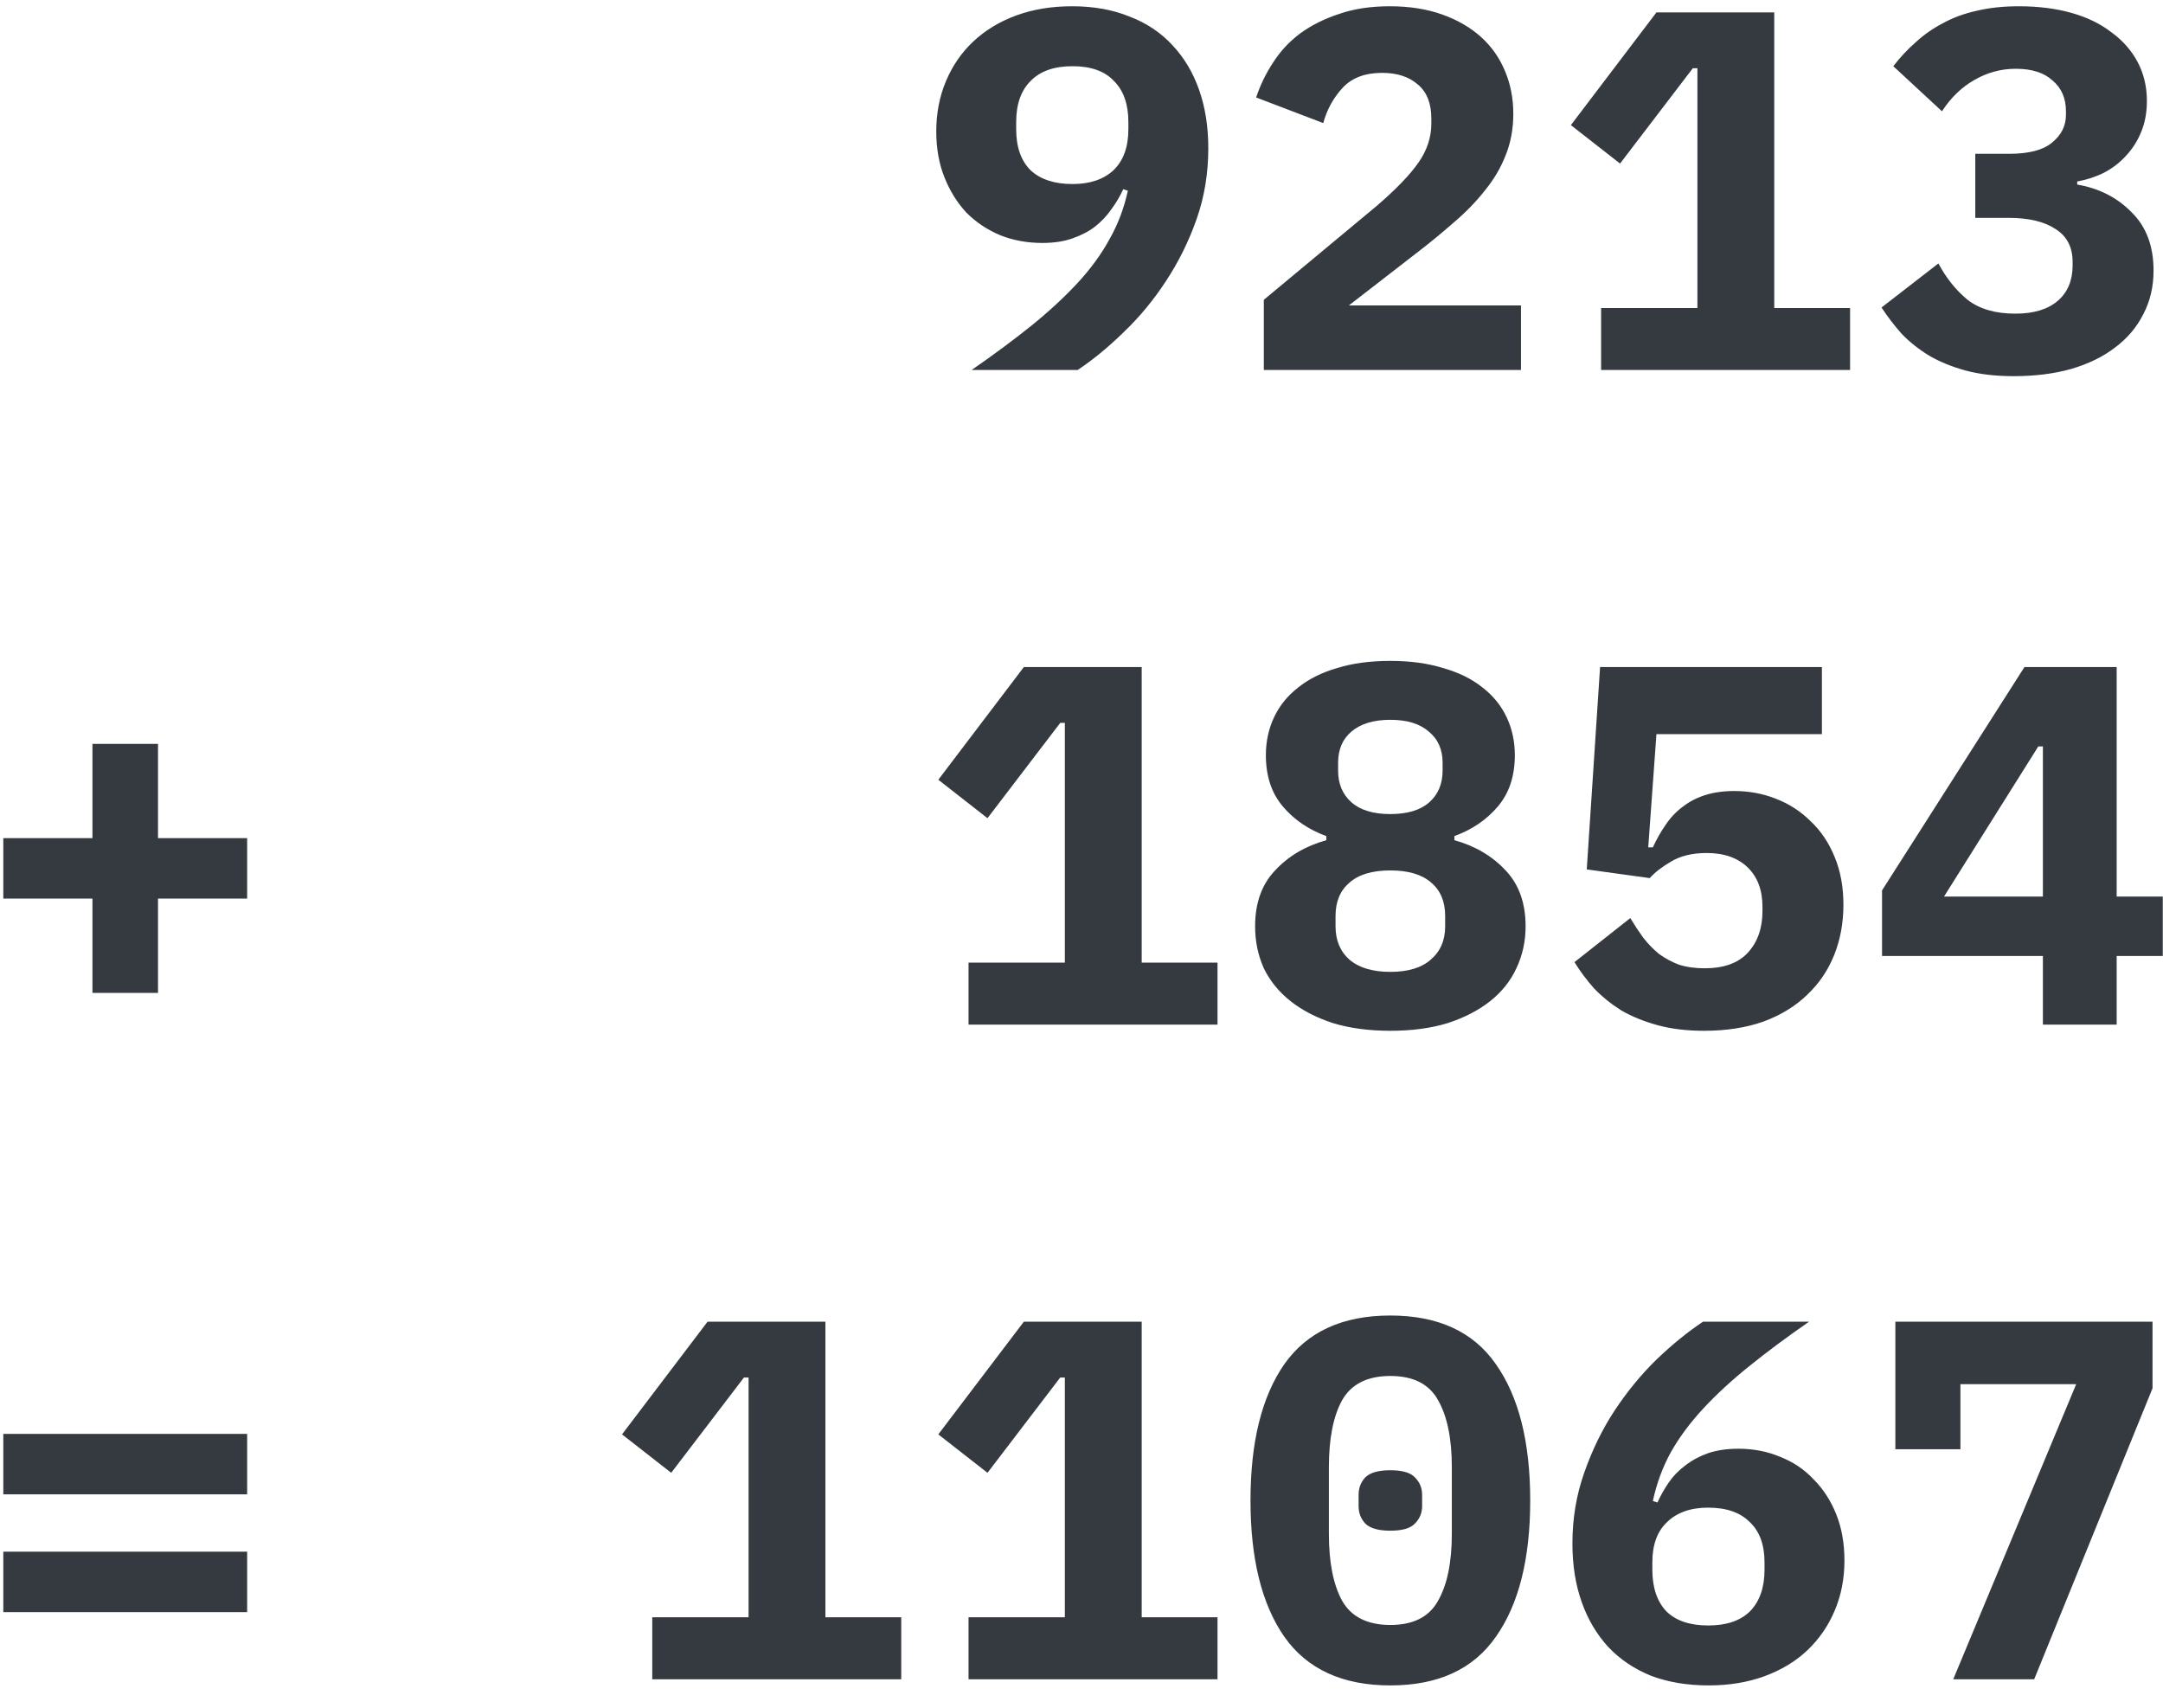
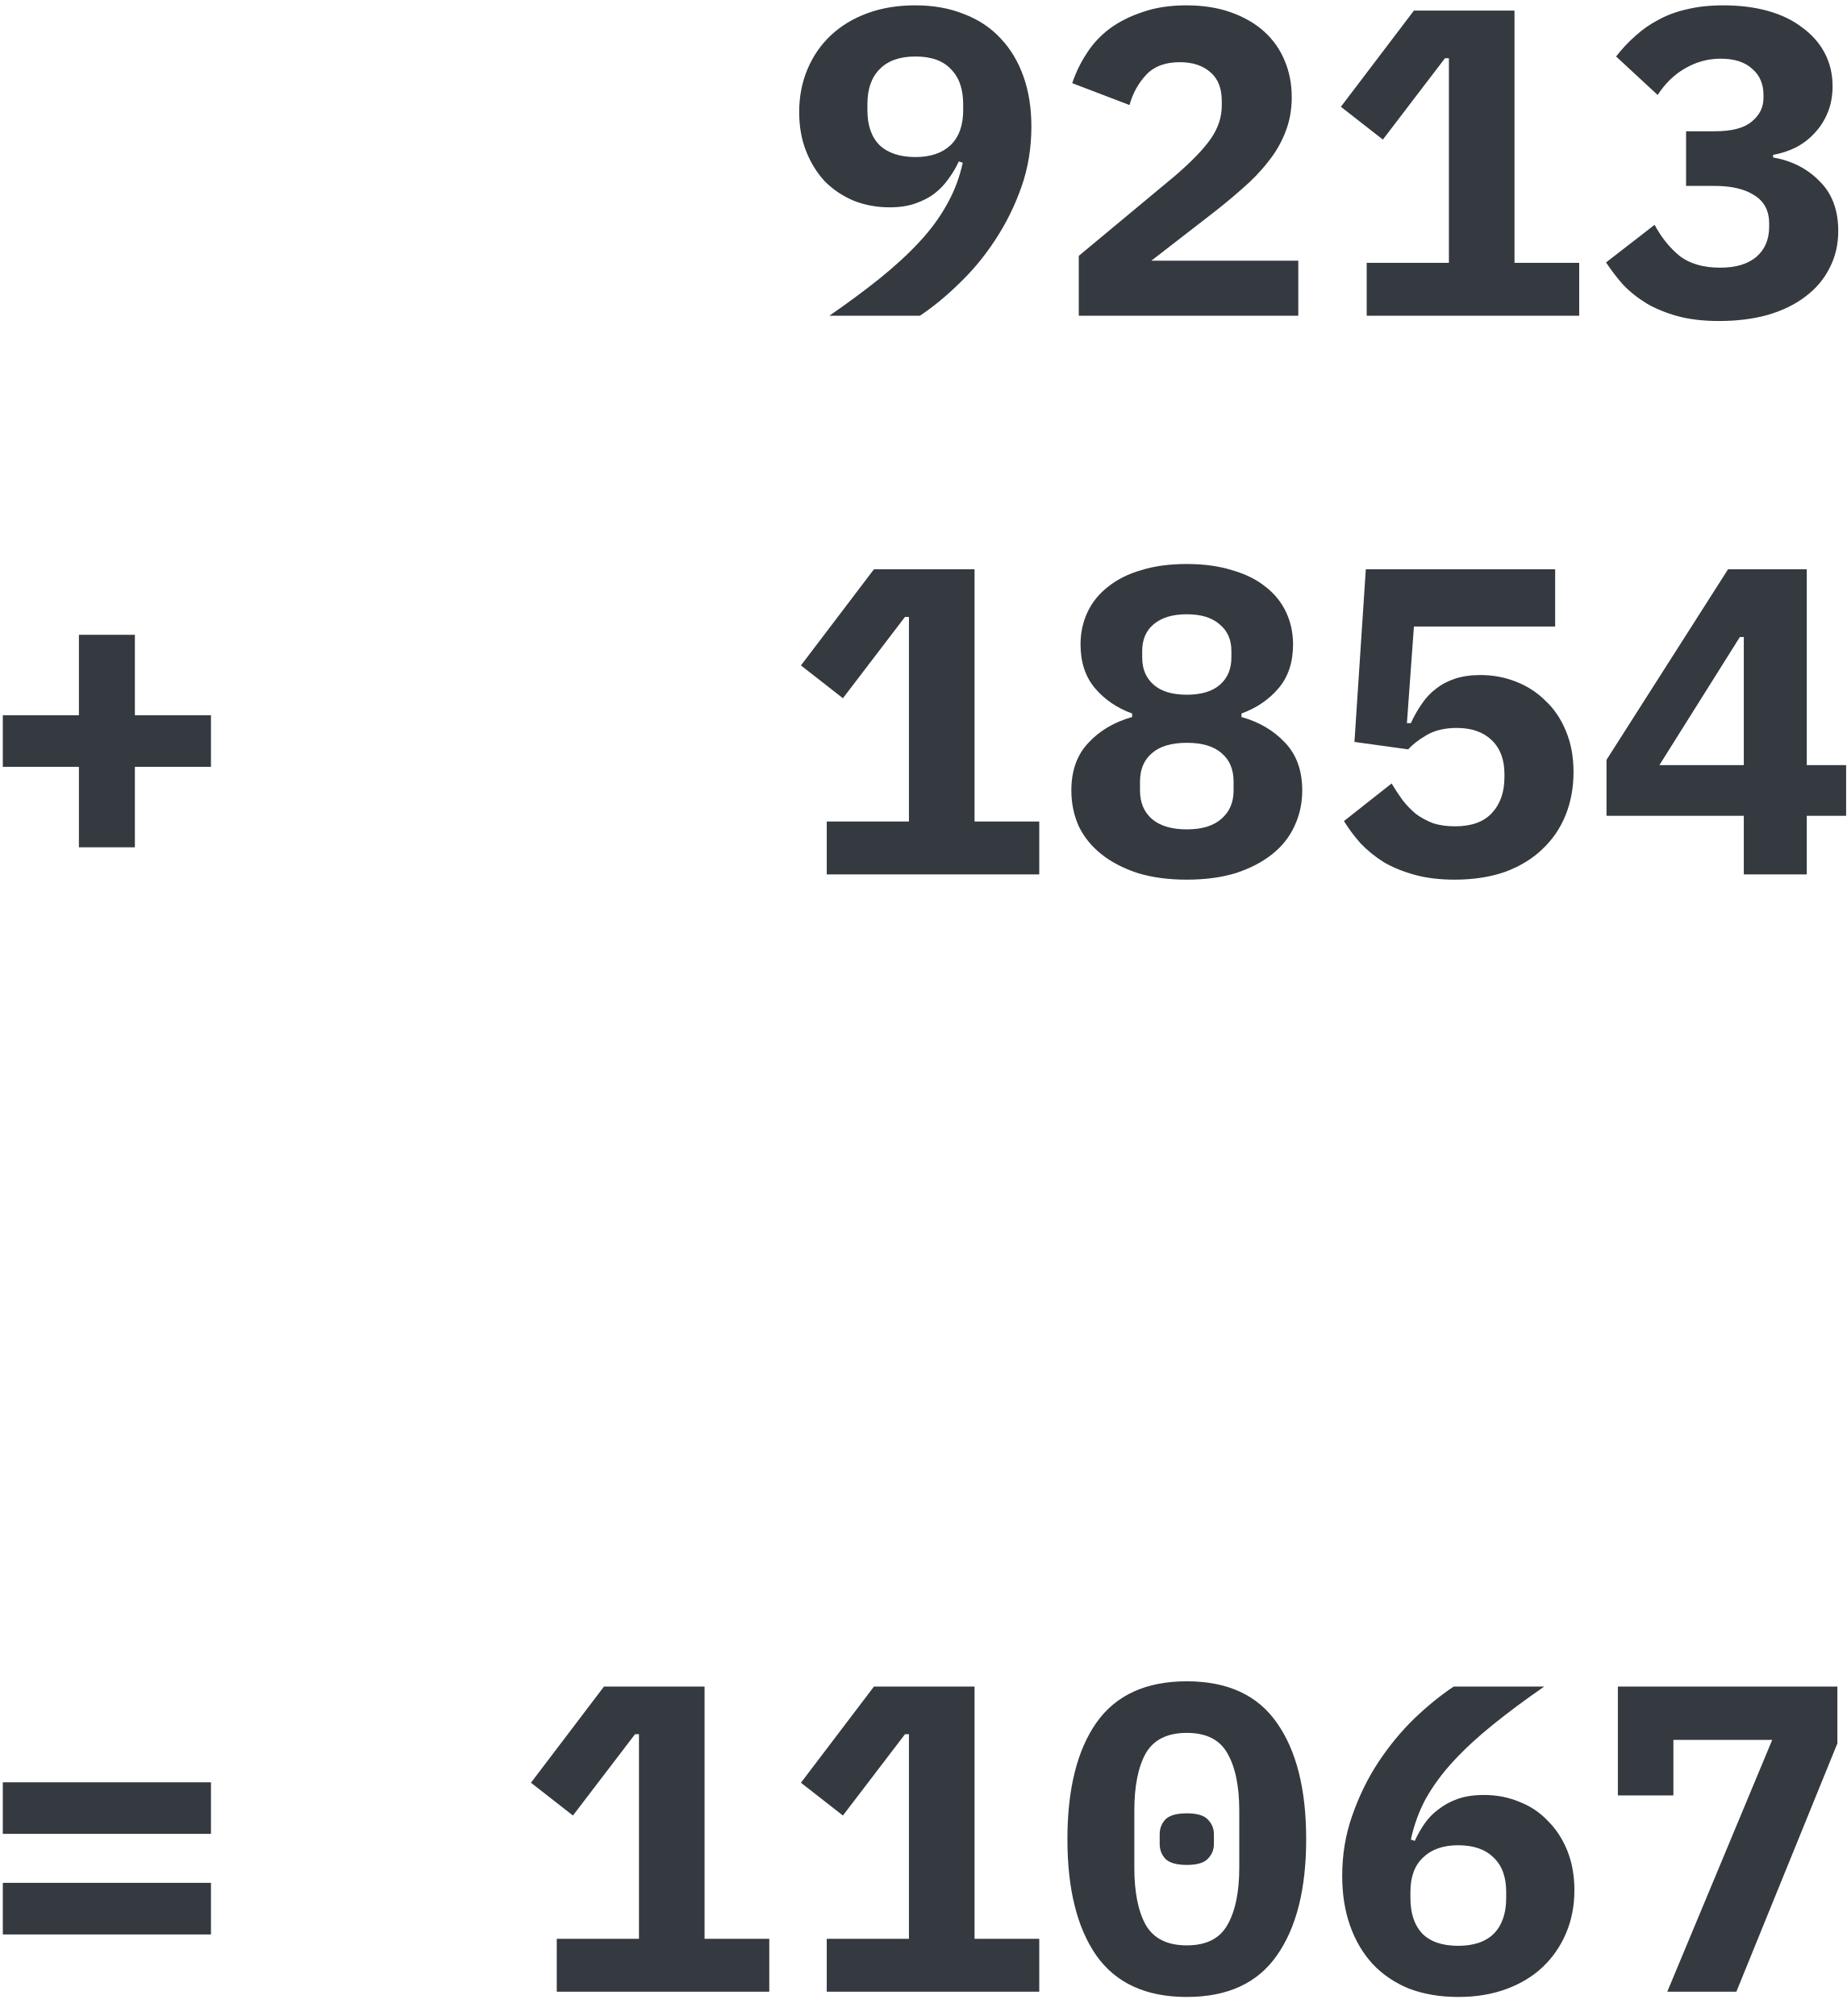
- <svg xmlns="http://www.w3.org/2000/svg" width="76" height="60" viewBox="0 0 76 60" fill="none">
-   <path d="M42.455 5.206C42.455 6.094 42.317 6.928 42.041 7.708C41.765 8.488 41.405 9.214 40.961 9.886C40.529 10.546 40.037 11.14 39.485 11.668C38.945 12.196 38.405 12.64 37.865 13H34.139C34.919 12.46 35.615 11.944 36.227 11.452C36.851 10.948 37.391 10.45 37.847 9.958C38.315 9.454 38.693 8.938 38.981 8.41C39.281 7.882 39.497 7.312 39.629 6.7L39.467 6.646C39.359 6.886 39.221 7.12 39.053 7.348C38.897 7.576 38.705 7.78 38.477 7.96C38.261 8.128 37.997 8.266 37.685 8.374C37.385 8.482 37.031 8.536 36.623 8.536C36.095 8.536 35.603 8.446 35.147 8.266C34.691 8.074 34.295 7.81 33.959 7.474C33.635 7.126 33.377 6.712 33.185 6.232C32.993 5.752 32.897 5.212 32.897 4.612C32.897 3.976 33.011 3.388 33.239 2.848C33.467 2.308 33.785 1.846 34.193 1.462C34.613 1.066 35.117 0.76 35.705 0.544C36.293 0.328 36.947 0.22 37.667 0.22C38.423 0.22 39.095 0.34 39.683 0.58C40.283 0.808 40.787 1.144 41.195 1.588C41.603 2.02 41.915 2.542 42.131 3.154C42.347 3.766 42.455 4.45 42.455 5.206ZM37.685 6.466C38.297 6.466 38.777 6.304 39.125 5.98C39.473 5.644 39.647 5.164 39.647 4.54V4.288C39.647 3.664 39.479 3.184 39.143 2.848C38.819 2.5 38.333 2.326 37.685 2.326C37.037 2.326 36.545 2.5 36.209 2.848C35.873 3.184 35.705 3.664 35.705 4.288V4.54C35.705 5.164 35.873 5.644 36.209 5.98C36.557 6.304 37.049 6.466 37.685 6.466ZM53.442 13H44.406V10.534L48.366 7.24C49.05 6.652 49.542 6.142 49.842 5.71C50.142 5.278 50.292 4.822 50.292 4.342V4.162C50.292 3.634 50.136 3.238 49.824 2.974C49.512 2.698 49.092 2.56 48.564 2.56C47.964 2.56 47.502 2.734 47.178 3.082C46.854 3.43 46.626 3.844 46.494 4.324L44.136 3.424C44.28 2.992 44.478 2.584 44.73 2.2C44.982 1.804 45.3 1.462 45.684 1.174C46.08 0.886 46.536 0.658 47.052 0.49C47.568 0.31 48.162 0.22 48.834 0.22C49.518 0.22 50.13 0.316 50.67 0.508C51.21 0.7 51.666 0.964 52.038 1.3C52.41 1.636 52.692 2.038 52.884 2.506C53.076 2.962 53.172 3.46 53.172 4C53.172 4.528 53.082 5.014 52.902 5.458C52.734 5.89 52.494 6.298 52.182 6.682C51.882 7.066 51.522 7.438 51.102 7.798C50.694 8.158 50.256 8.518 49.788 8.878L47.394 10.732H53.442V13ZM56.257 13V10.822H59.641V2.398H59.479L56.923 5.746L55.195 4.396L58.201 0.436H62.341V10.822H65.005V13H56.257ZM70.592 5.404C71.288 5.404 71.792 5.272 72.104 5.008C72.428 4.744 72.59 4.42 72.59 4.036V3.91C72.59 3.454 72.434 3.094 72.122 2.83C71.822 2.554 71.39 2.416 70.826 2.416C70.31 2.416 69.824 2.548 69.368 2.812C68.924 3.064 68.546 3.43 68.234 3.91L66.524 2.326C66.764 2.014 67.028 1.732 67.316 1.48C67.604 1.216 67.922 0.994 68.27 0.814C68.618 0.622 69.008 0.478 69.44 0.382C69.884 0.274 70.382 0.22 70.934 0.22C71.618 0.22 72.236 0.298 72.788 0.454C73.34 0.61 73.808 0.838 74.192 1.138C74.588 1.426 74.894 1.774 75.11 2.182C75.326 2.59 75.434 3.046 75.434 3.55C75.434 3.946 75.368 4.306 75.236 4.63C75.104 4.954 74.924 5.236 74.696 5.476C74.48 5.716 74.222 5.914 73.922 6.07C73.634 6.214 73.322 6.316 72.986 6.376V6.484C73.754 6.616 74.39 6.94 74.894 7.456C75.41 7.96 75.668 8.644 75.668 9.508C75.668 10.072 75.548 10.582 75.308 11.038C75.08 11.494 74.75 11.884 74.318 12.208C73.898 12.532 73.382 12.784 72.77 12.964C72.17 13.132 71.498 13.216 70.754 13.216C70.118 13.216 69.554 13.15 69.062 13.018C68.582 12.886 68.156 12.712 67.784 12.496C67.412 12.268 67.088 12.01 66.812 11.722C66.548 11.422 66.314 11.116 66.11 10.804L68.108 9.256C68.384 9.772 68.726 10.198 69.134 10.534C69.554 10.858 70.112 11.02 70.808 11.02C71.456 11.02 71.954 10.87 72.302 10.57C72.65 10.27 72.824 9.856 72.824 9.328V9.202C72.824 8.686 72.626 8.302 72.23 8.05C71.834 7.786 71.282 7.654 70.574 7.654H69.404V5.404H70.592ZM3.248 34.884V31.572H0.116V29.448H3.248V26.136H5.552V29.448H8.684V31.572H5.552V34.884H3.248ZM34.031 36V33.822H37.415V25.398H37.253L34.697 28.746L32.969 27.396L35.975 23.436H40.115V33.822H42.779V36H34.031ZM48.852 36.216C48.096 36.216 47.424 36.126 46.836 35.946C46.248 35.754 45.75 35.496 45.342 35.172C44.934 34.848 44.622 34.464 44.406 34.02C44.202 33.564 44.1 33.072 44.1 32.544C44.1 31.728 44.334 31.074 44.802 30.582C45.27 30.078 45.87 29.724 46.602 29.52V29.376C45.978 29.148 45.468 28.8 45.072 28.332C44.676 27.864 44.478 27.264 44.478 26.532C44.478 26.052 44.574 25.608 44.766 25.2C44.958 24.792 45.24 24.444 45.612 24.156C45.984 23.856 46.44 23.628 46.98 23.472C47.52 23.304 48.144 23.22 48.852 23.22C49.548 23.22 50.166 23.304 50.706 23.472C51.258 23.628 51.72 23.856 52.092 24.156C52.464 24.444 52.746 24.792 52.938 25.2C53.13 25.608 53.226 26.052 53.226 26.532C53.226 27.264 53.028 27.864 52.632 28.332C52.236 28.8 51.726 29.148 51.102 29.376V29.52C51.834 29.724 52.434 30.078 52.902 30.582C53.37 31.074 53.604 31.728 53.604 32.544C53.604 33.072 53.496 33.564 53.28 34.02C53.076 34.464 52.77 34.848 52.362 35.172C51.954 35.496 51.456 35.754 50.868 35.946C50.28 36.126 49.608 36.216 48.852 36.216ZM48.852 34.146C49.476 34.146 49.95 34.002 50.274 33.714C50.61 33.426 50.778 33.036 50.778 32.544V32.184C50.778 31.68 50.616 31.29 50.292 31.014C49.968 30.726 49.488 30.582 48.852 30.582C48.216 30.582 47.736 30.726 47.412 31.014C47.088 31.29 46.926 31.68 46.926 32.184V32.544C46.926 33.036 47.088 33.426 47.412 33.714C47.748 34.002 48.228 34.146 48.852 34.146ZM48.852 28.602C49.452 28.602 49.908 28.464 50.22 28.188C50.532 27.912 50.688 27.54 50.688 27.072V26.802C50.688 26.334 50.526 25.968 50.202 25.704C49.89 25.428 49.44 25.29 48.852 25.29C48.264 25.29 47.808 25.428 47.484 25.704C47.172 25.968 47.016 26.334 47.016 26.802V27.072C47.016 27.54 47.172 27.912 47.484 28.188C47.796 28.464 48.252 28.602 48.852 28.602ZM64.015 25.794H58.201L57.913 29.772H58.075C58.207 29.484 58.357 29.22 58.525 28.98C58.693 28.728 58.891 28.518 59.119 28.35C59.347 28.17 59.611 28.032 59.911 27.936C60.211 27.84 60.553 27.792 60.937 27.792C61.453 27.792 61.939 27.882 62.395 28.062C62.863 28.242 63.271 28.506 63.619 28.854C63.979 29.19 64.261 29.61 64.465 30.114C64.669 30.606 64.771 31.164 64.771 31.788C64.771 32.424 64.663 33.012 64.447 33.552C64.231 34.092 63.913 34.56 63.493 34.956C63.085 35.352 62.575 35.664 61.963 35.892C61.351 36.108 60.655 36.216 59.875 36.216C59.263 36.216 58.717 36.15 58.237 36.018C57.757 35.886 57.331 35.712 56.959 35.496C56.599 35.268 56.281 35.01 56.005 34.722C55.741 34.422 55.513 34.116 55.321 33.804L57.283 32.256C57.427 32.496 57.577 32.724 57.733 32.94C57.901 33.156 58.087 33.348 58.291 33.516C58.507 33.672 58.741 33.798 58.993 33.894C59.257 33.978 59.557 34.02 59.893 34.02C60.565 34.02 61.069 33.84 61.405 33.48C61.753 33.108 61.927 32.616 61.927 32.004V31.86C61.927 31.272 61.753 30.81 61.405 30.474C61.057 30.138 60.577 29.97 59.965 29.97C59.461 29.97 59.041 30.072 58.705 30.276C58.381 30.468 58.135 30.66 57.967 30.852L55.753 30.546L56.221 23.436H64.015V25.794ZM71.78 36V33.588H66.128V31.284L71.132 23.436H74.372V31.5H75.992V33.588H74.372V36H71.78ZM68.306 31.5H71.78V26.226H71.618L68.306 31.5ZM0.116 52.502V50.378H8.684V52.502H0.116ZM0.116 56.642V54.518H8.684V56.642H0.116ZM22.918 59V56.822H26.302V48.398H26.14L23.584 51.746L21.856 50.396L24.862 46.436H29.002V56.822H31.666V59H22.918ZM34.031 59V56.822H37.415V48.398H37.253L34.697 51.746L32.969 50.396L35.975 46.436H40.115V56.822H42.779V59H34.031ZM48.852 59.216C47.172 59.216 45.93 58.646 45.126 57.506C44.334 56.366 43.938 54.77 43.938 52.718C43.938 50.666 44.334 49.07 45.126 47.93C45.93 46.79 47.172 46.22 48.852 46.22C50.532 46.22 51.768 46.79 52.56 47.93C53.364 49.07 53.766 50.666 53.766 52.718C53.766 54.77 53.364 56.366 52.56 57.506C51.768 58.646 50.532 59.216 48.852 59.216ZM48.852 57.092C49.656 57.092 50.214 56.81 50.526 56.246C50.85 55.682 51.012 54.896 51.012 53.888V51.548C51.012 50.54 50.85 49.754 50.526 49.19C50.214 48.626 49.656 48.344 48.852 48.344C48.048 48.344 47.484 48.626 47.16 49.19C46.848 49.754 46.692 50.54 46.692 51.548V53.888C46.692 54.896 46.848 55.682 47.16 56.246C47.484 56.81 48.048 57.092 48.852 57.092ZM48.852 53.78C48.432 53.78 48.138 53.696 47.97 53.528C47.814 53.36 47.736 53.156 47.736 52.916V52.52C47.736 52.28 47.814 52.076 47.97 51.908C48.138 51.74 48.432 51.656 48.852 51.656C49.272 51.656 49.56 51.74 49.716 51.908C49.884 52.076 49.968 52.28 49.968 52.52V52.916C49.968 53.156 49.884 53.36 49.716 53.528C49.56 53.696 49.272 53.78 48.852 53.78ZM60.037 59.216C59.281 59.216 58.603 59.102 58.003 58.874C57.415 58.634 56.917 58.298 56.509 57.866C56.101 57.422 55.789 56.894 55.573 56.282C55.357 55.67 55.249 54.986 55.249 54.23C55.249 53.354 55.387 52.526 55.663 51.746C55.939 50.954 56.293 50.228 56.725 49.568C57.169 48.896 57.661 48.296 58.201 47.768C58.753 47.24 59.299 46.796 59.839 46.436H63.565C62.785 46.976 62.083 47.498 61.459 48.002C60.847 48.494 60.307 48.992 59.839 49.496C59.383 49.988 59.005 50.498 58.705 51.026C58.417 51.554 58.207 52.124 58.075 52.736L58.237 52.79C58.345 52.55 58.477 52.316 58.633 52.088C58.789 51.86 58.981 51.662 59.209 51.494C59.437 51.314 59.701 51.17 60.001 51.062C60.313 50.954 60.673 50.9 61.081 50.9C61.609 50.9 62.101 50.996 62.557 51.188C63.013 51.368 63.403 51.632 63.727 51.98C64.063 52.316 64.327 52.724 64.519 53.204C64.711 53.684 64.807 54.224 64.807 54.824C64.807 55.46 64.693 56.048 64.465 56.588C64.237 57.128 63.913 57.596 63.493 57.992C63.085 58.376 62.587 58.676 61.999 58.892C61.411 59.108 60.757 59.216 60.037 59.216ZM60.019 57.11C60.667 57.11 61.159 56.942 61.495 56.606C61.831 56.258 61.999 55.772 61.999 55.148V54.896C61.999 54.272 61.825 53.798 61.477 53.474C61.141 53.138 60.655 52.97 60.019 52.97C59.407 52.97 58.927 53.138 58.579 53.474C58.231 53.798 58.057 54.272 58.057 54.896V55.148C58.057 55.772 58.219 56.258 58.543 56.606C58.879 56.942 59.371 57.11 60.019 57.11ZM68.63 59L72.95 48.632H68.882V50.918H66.596V46.436H75.632V48.776L71.474 59H68.63Z" fill="#343A3F" />
+ <svg xmlns="http://www.w3.org/2000/svg" width="76" height="83" viewBox="0 0 76 83" fill="none">
+   <path d="M42.455 5.206C42.455 6.094 42.317 6.928 42.041 7.708C41.765 8.488 41.405 9.214 40.961 9.886C40.529 10.546 40.037 11.14 39.485 11.668C38.945 12.196 38.405 12.64 37.865 13H34.139C34.919 12.46 35.615 11.944 36.227 11.452C36.851 10.948 37.391 10.45 37.847 9.958C38.315 9.454 38.693 8.938 38.981 8.41C39.281 7.882 39.497 7.312 39.629 6.7L39.467 6.646C39.359 6.886 39.221 7.12 39.053 7.348C38.897 7.576 38.705 7.78 38.477 7.96C38.261 8.128 37.997 8.266 37.685 8.374C37.385 8.482 37.031 8.536 36.623 8.536C36.095 8.536 35.603 8.446 35.147 8.266C34.691 8.074 34.295 7.81 33.959 7.474C33.635 7.126 33.377 6.712 33.185 6.232C32.993 5.752 32.897 5.212 32.897 4.612C32.897 3.976 33.011 3.388 33.239 2.848C33.467 2.308 33.785 1.846 34.193 1.462C34.613 1.066 35.117 0.76 35.705 0.544C36.293 0.328 36.947 0.22 37.667 0.22C38.423 0.22 39.095 0.34 39.683 0.58C40.283 0.808 40.787 1.144 41.195 1.588C41.603 2.02 41.915 2.542 42.131 3.154C42.347 3.766 42.455 4.45 42.455 5.206ZM37.685 6.466C38.297 6.466 38.777 6.304 39.125 5.98C39.473 5.644 39.647 5.164 39.647 4.54V4.288C39.647 3.664 39.479 3.184 39.143 2.848C38.819 2.5 38.333 2.326 37.685 2.326C37.037 2.326 36.545 2.5 36.209 2.848C35.873 3.184 35.705 3.664 35.705 4.288V4.54C35.705 5.164 35.873 5.644 36.209 5.98C36.557 6.304 37.049 6.466 37.685 6.466ZM53.442 13H44.406V10.534L48.366 7.24C49.05 6.652 49.542 6.142 49.842 5.71C50.142 5.278 50.292 4.822 50.292 4.342V4.162C50.292 3.634 50.136 3.238 49.824 2.974C49.512 2.698 49.092 2.56 48.564 2.56C47.964 2.56 47.502 2.734 47.178 3.082C46.854 3.43 46.626 3.844 46.494 4.324L44.136 3.424C44.28 2.992 44.478 2.584 44.73 2.2C44.982 1.804 45.3 1.462 45.684 1.174C46.08 0.886 46.536 0.658 47.052 0.49C47.568 0.31 48.162 0.22 48.834 0.22C49.518 0.22 50.13 0.316 50.67 0.508C51.21 0.7 51.666 0.964 52.038 1.3C52.41 1.636 52.692 2.038 52.884 2.506C53.076 2.962 53.172 3.46 53.172 4C53.172 4.528 53.082 5.014 52.902 5.458C52.734 5.89 52.494 6.298 52.182 6.682C51.882 7.066 51.522 7.438 51.102 7.798C50.694 8.158 50.256 8.518 49.788 8.878L47.394 10.732H53.442V13ZM56.257 13V10.822H59.641V2.398H59.479L56.923 5.746L55.195 4.396L58.201 0.436H62.341V10.822H65.005V13H56.257ZM70.592 5.404C71.288 5.404 71.792 5.272 72.104 5.008C72.428 4.744 72.59 4.42 72.59 4.036V3.91C72.59 3.454 72.434 3.094 72.122 2.83C71.822 2.554 71.39 2.416 70.826 2.416C70.31 2.416 69.824 2.548 69.368 2.812C68.924 3.064 68.546 3.43 68.234 3.91L66.524 2.326C66.764 2.014 67.028 1.732 67.316 1.48C67.604 1.216 67.922 0.994 68.27 0.814C68.618 0.622 69.008 0.478 69.44 0.382C69.884 0.274 70.382 0.22 70.934 0.22C71.618 0.22 72.236 0.298 72.788 0.454C73.34 0.61 73.808 0.838 74.192 1.138C74.588 1.426 74.894 1.774 75.11 2.182C75.326 2.59 75.434 3.046 75.434 3.55C75.434 3.946 75.368 4.306 75.236 4.63C75.104 4.954 74.924 5.236 74.696 5.476C74.48 5.716 74.222 5.914 73.922 6.07C73.634 6.214 73.322 6.316 72.986 6.376V6.484C73.754 6.616 74.39 6.94 74.894 7.456C75.41 7.96 75.668 8.644 75.668 9.508C75.668 10.072 75.548 10.582 75.308 11.038C75.08 11.494 74.75 11.884 74.318 12.208C73.898 12.532 73.382 12.784 72.77 12.964C72.17 13.132 71.498 13.216 70.754 13.216C70.118 13.216 69.554 13.15 69.062 13.018C68.582 12.886 68.156 12.712 67.784 12.496C67.412 12.268 67.088 12.01 66.812 11.722C66.548 11.422 66.314 11.116 66.11 10.804L68.108 9.256C68.384 9.772 68.726 10.198 69.134 10.534C69.554 10.858 70.112 11.02 70.808 11.02C71.456 11.02 71.954 10.87 72.302 10.57C72.65 10.27 72.824 9.856 72.824 9.328V9.202C72.824 8.686 72.626 8.302 72.23 8.05C71.834 7.786 71.282 7.654 70.574 7.654H69.404V5.404H70.592ZM3.248 34.884V31.572H0.116V29.448H3.248V26.136H5.552V29.448H8.684V31.572H5.552V34.884H3.248ZM34.031 36V33.822H37.415V25.398H37.253L34.697 28.746L32.969 27.396L35.975 23.436H40.115V33.822H42.779V36H34.031ZM48.852 36.216C48.096 36.216 47.424 36.126 46.836 35.946C46.248 35.754 45.75 35.496 45.342 35.172C44.934 34.848 44.622 34.464 44.406 34.02C44.202 33.564 44.1 33.072 44.1 32.544C44.1 31.728 44.334 31.074 44.802 30.582C45.27 30.078 45.87 29.724 46.602 29.52V29.376C45.978 29.148 45.468 28.8 45.072 28.332C44.676 27.864 44.478 27.264 44.478 26.532C44.478 26.052 44.574 25.608 44.766 25.2C44.958 24.792 45.24 24.444 45.612 24.156C45.984 23.856 46.44 23.628 46.98 23.472C47.52 23.304 48.144 23.22 48.852 23.22C49.548 23.22 50.166 23.304 50.706 23.472C51.258 23.628 51.72 23.856 52.092 24.156C52.464 24.444 52.746 24.792 52.938 25.2C53.13 25.608 53.226 26.052 53.226 26.532C53.226 27.264 53.028 27.864 52.632 28.332C52.236 28.8 51.726 29.148 51.102 29.376V29.52C51.834 29.724 52.434 30.078 52.902 30.582C53.37 31.074 53.604 31.728 53.604 32.544C53.604 33.072 53.496 33.564 53.28 34.02C53.076 34.464 52.77 34.848 52.362 35.172C51.954 35.496 51.456 35.754 50.868 35.946C50.28 36.126 49.608 36.216 48.852 36.216ZM48.852 34.146C49.476 34.146 49.95 34.002 50.274 33.714C50.61 33.426 50.778 33.036 50.778 32.544V32.184C50.778 31.68 50.616 31.29 50.292 31.014C49.968 30.726 49.488 30.582 48.852 30.582C48.216 30.582 47.736 30.726 47.412 31.014C47.088 31.29 46.926 31.68 46.926 32.184V32.544C46.926 33.036 47.088 33.426 47.412 33.714C47.748 34.002 48.228 34.146 48.852 34.146ZM48.852 28.602C49.452 28.602 49.908 28.464 50.22 28.188C50.532 27.912 50.688 27.54 50.688 27.072V26.802C50.688 26.334 50.526 25.968 50.202 25.704C49.89 25.428 49.44 25.29 48.852 25.29C48.264 25.29 47.808 25.428 47.484 25.704C47.172 25.968 47.016 26.334 47.016 26.802V27.072C47.016 27.54 47.172 27.912 47.484 28.188C47.796 28.464 48.252 28.602 48.852 28.602ZM64.015 25.794H58.201L57.913 29.772H58.075C58.207 29.484 58.357 29.22 58.525 28.98C58.693 28.728 58.891 28.518 59.119 28.35C59.347 28.17 59.611 28.032 59.911 27.936C60.211 27.84 60.553 27.792 60.937 27.792C61.453 27.792 61.939 27.882 62.395 28.062C62.863 28.242 63.271 28.506 63.619 28.854C63.979 29.19 64.261 29.61 64.465 30.114C64.669 30.606 64.771 31.164 64.771 31.788C64.771 32.424 64.663 33.012 64.447 33.552C64.231 34.092 63.913 34.56 63.493 34.956C63.085 35.352 62.575 35.664 61.963 35.892C61.351 36.108 60.655 36.216 59.875 36.216C59.263 36.216 58.717 36.15 58.237 36.018C57.757 35.886 57.331 35.712 56.959 35.496C56.599 35.268 56.281 35.01 56.005 34.722C55.741 34.422 55.513 34.116 55.321 33.804L57.283 32.256C57.427 32.496 57.577 32.724 57.733 32.94C57.901 33.156 58.087 33.348 58.291 33.516C58.507 33.672 58.741 33.798 58.993 33.894C59.257 33.978 59.557 34.02 59.893 34.02C60.565 34.02 61.069 33.84 61.405 33.48C61.753 33.108 61.927 32.616 61.927 32.004V31.86C61.927 31.272 61.753 30.81 61.405 30.474C61.057 30.138 60.577 29.97 59.965 29.97C59.461 29.97 59.041 30.072 58.705 30.276C58.381 30.468 58.135 30.66 57.967 30.852L55.753 30.546L56.221 23.436H64.015V25.794ZM71.78 36V33.588H66.128V31.284L71.132 23.436H74.372V31.5H75.992V33.588H74.372V36H71.78ZM68.306 31.5H71.78V26.226H71.618L68.306 31.5ZM0.116 75.502V73.378H8.684V75.502H0.116ZM0.116 79.642V77.518H8.684V79.642H0.116ZM22.918 82V79.822H26.302V71.398H26.14L23.584 74.746L21.856 73.396L24.862 69.436H29.002V79.822H31.666V82H22.918ZM34.031 82V79.822H37.415V71.398H37.253L34.697 74.746L32.969 73.396L35.975 69.436H40.115V79.822H42.779V82H34.031ZM48.852 82.216C47.172 82.216 45.93 81.646 45.126 80.506C44.334 79.366 43.938 77.77 43.938 75.718C43.938 73.666 44.334 72.07 45.126 70.93C45.93 69.79 47.172 69.22 48.852 69.22C50.532 69.22 51.768 69.79 52.56 70.93C53.364 72.07 53.766 73.666 53.766 75.718C53.766 77.77 53.364 79.366 52.56 80.506C51.768 81.646 50.532 82.216 48.852 82.216ZM48.852 80.092C49.656 80.092 50.214 79.81 50.526 79.246C50.85 78.682 51.012 77.896 51.012 76.888V74.548C51.012 73.54 50.85 72.754 50.526 72.19C50.214 71.626 49.656 71.344 48.852 71.344C48.048 71.344 47.484 71.626 47.16 72.19C46.848 72.754 46.692 73.54 46.692 74.548V76.888C46.692 77.896 46.848 78.682 47.16 79.246C47.484 79.81 48.048 80.092 48.852 80.092ZM48.852 76.78C48.432 76.78 48.138 76.696 47.97 76.528C47.814 76.36 47.736 76.156 47.736 75.916V75.52C47.736 75.28 47.814 75.076 47.97 74.908C48.138 74.74 48.432 74.656 48.852 74.656C49.272 74.656 49.56 74.74 49.716 74.908C49.884 75.076 49.968 75.28 49.968 75.52V75.916C49.968 76.156 49.884 76.36 49.716 76.528C49.56 76.696 49.272 76.78 48.852 76.78ZM60.037 82.216C59.281 82.216 58.603 82.102 58.003 81.874C57.415 81.634 56.917 81.298 56.509 80.866C56.101 80.422 55.789 79.894 55.573 79.282C55.357 78.67 55.249 77.986 55.249 77.23C55.249 76.354 55.387 75.526 55.663 74.746C55.939 73.954 56.293 73.228 56.725 72.568C57.169 71.896 57.661 71.296 58.201 70.768C58.753 70.24 59.299 69.796 59.839 69.436H63.565C62.785 69.976 62.083 70.498 61.459 71.002C60.847 71.494 60.307 71.992 59.839 72.496C59.383 72.988 59.005 73.498 58.705 74.026C58.417 74.554 58.207 75.124 58.075 75.736L58.237 75.79C58.345 75.55 58.477 75.316 58.633 75.088C58.789 74.86 58.981 74.662 59.209 74.494C59.437 74.314 59.701 74.17 60.001 74.062C60.313 73.954 60.673 73.9 61.081 73.9C61.609 73.9 62.101 73.996 62.557 74.188C63.013 74.368 63.403 74.632 63.727 74.98C64.063 75.316 64.327 75.724 64.519 76.204C64.711 76.684 64.807 77.224 64.807 77.824C64.807 78.46 64.693 79.048 64.465 79.588C64.237 80.128 63.913 80.596 63.493 80.992C63.085 81.376 62.587 81.676 61.999 81.892C61.411 82.108 60.757 82.216 60.037 82.216ZM60.019 80.11C60.667 80.11 61.159 79.942 61.495 79.606C61.831 79.258 61.999 78.772 61.999 78.148V77.896C61.999 77.272 61.825 76.798 61.477 76.474C61.141 76.138 60.655 75.97 60.019 75.97C59.407 75.97 58.927 76.138 58.579 76.474C58.231 76.798 58.057 77.272 58.057 77.896V78.148C58.057 78.772 58.219 79.258 58.543 79.606C58.879 79.942 59.371 80.11 60.019 80.11ZM68.63 82L72.95 71.632H68.882V73.918H66.596V69.436H75.632V71.776L71.474 82H68.63Z" fill="#343A3F" />
</svg>
